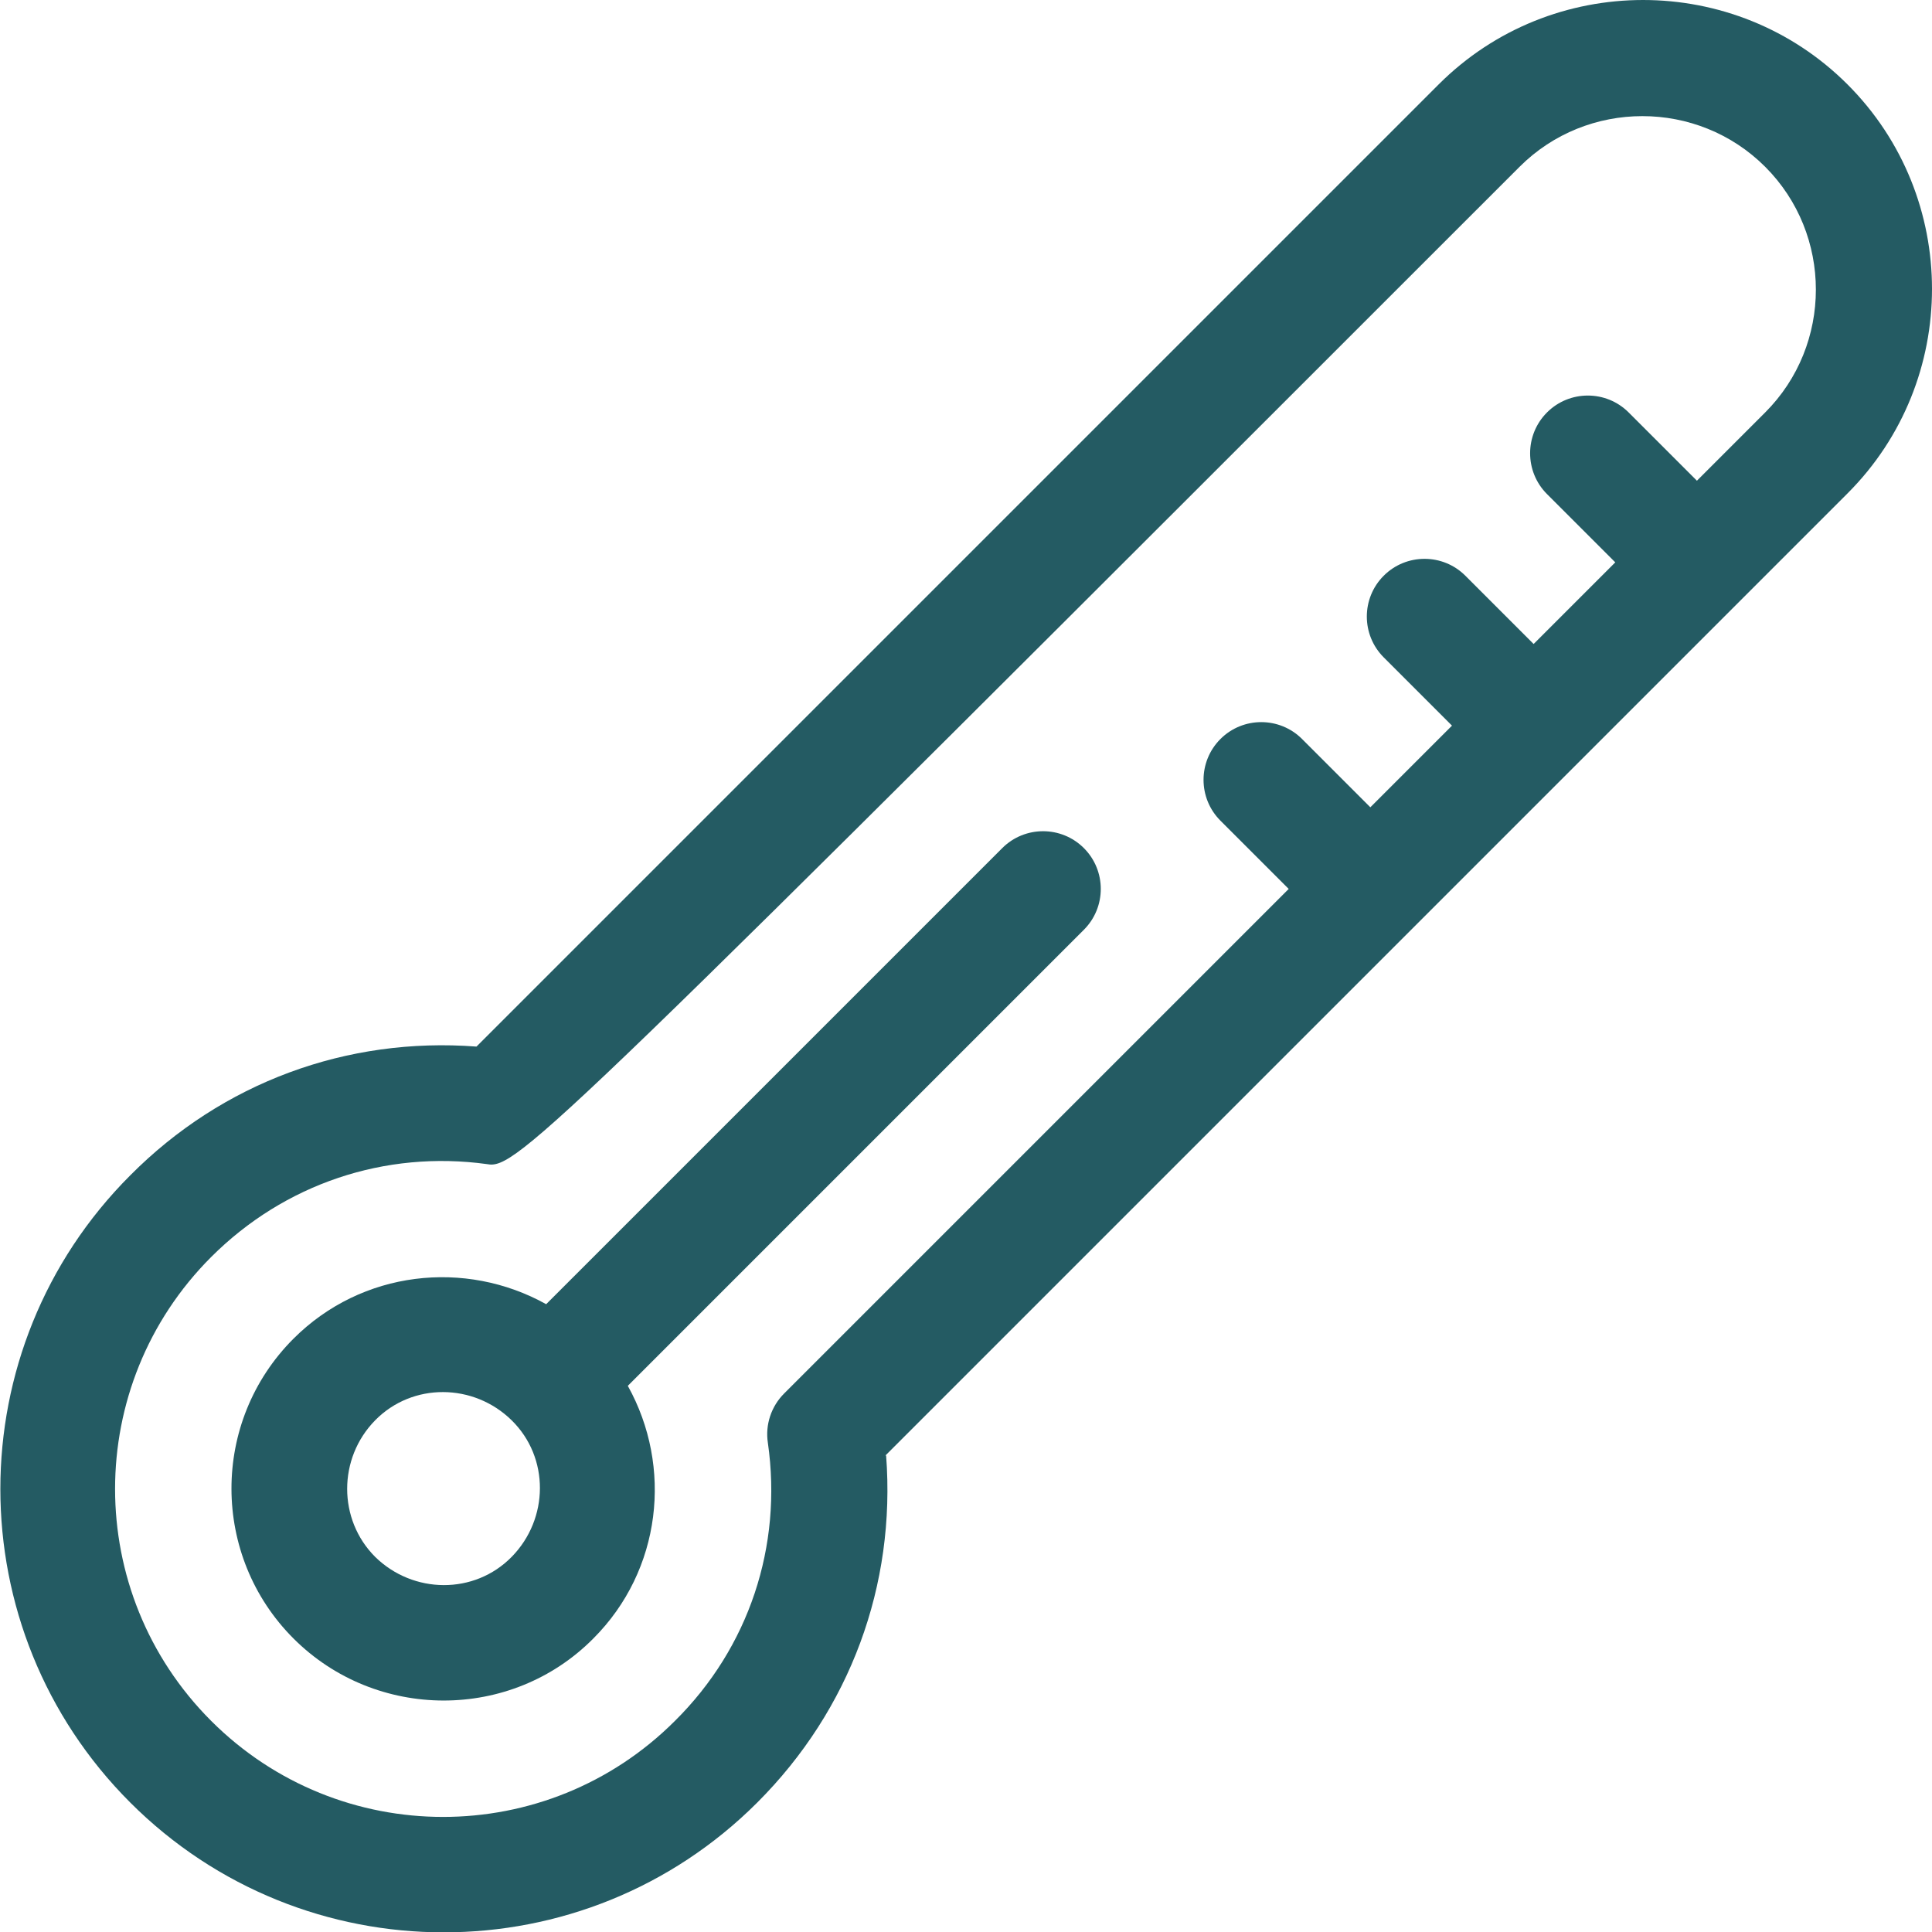
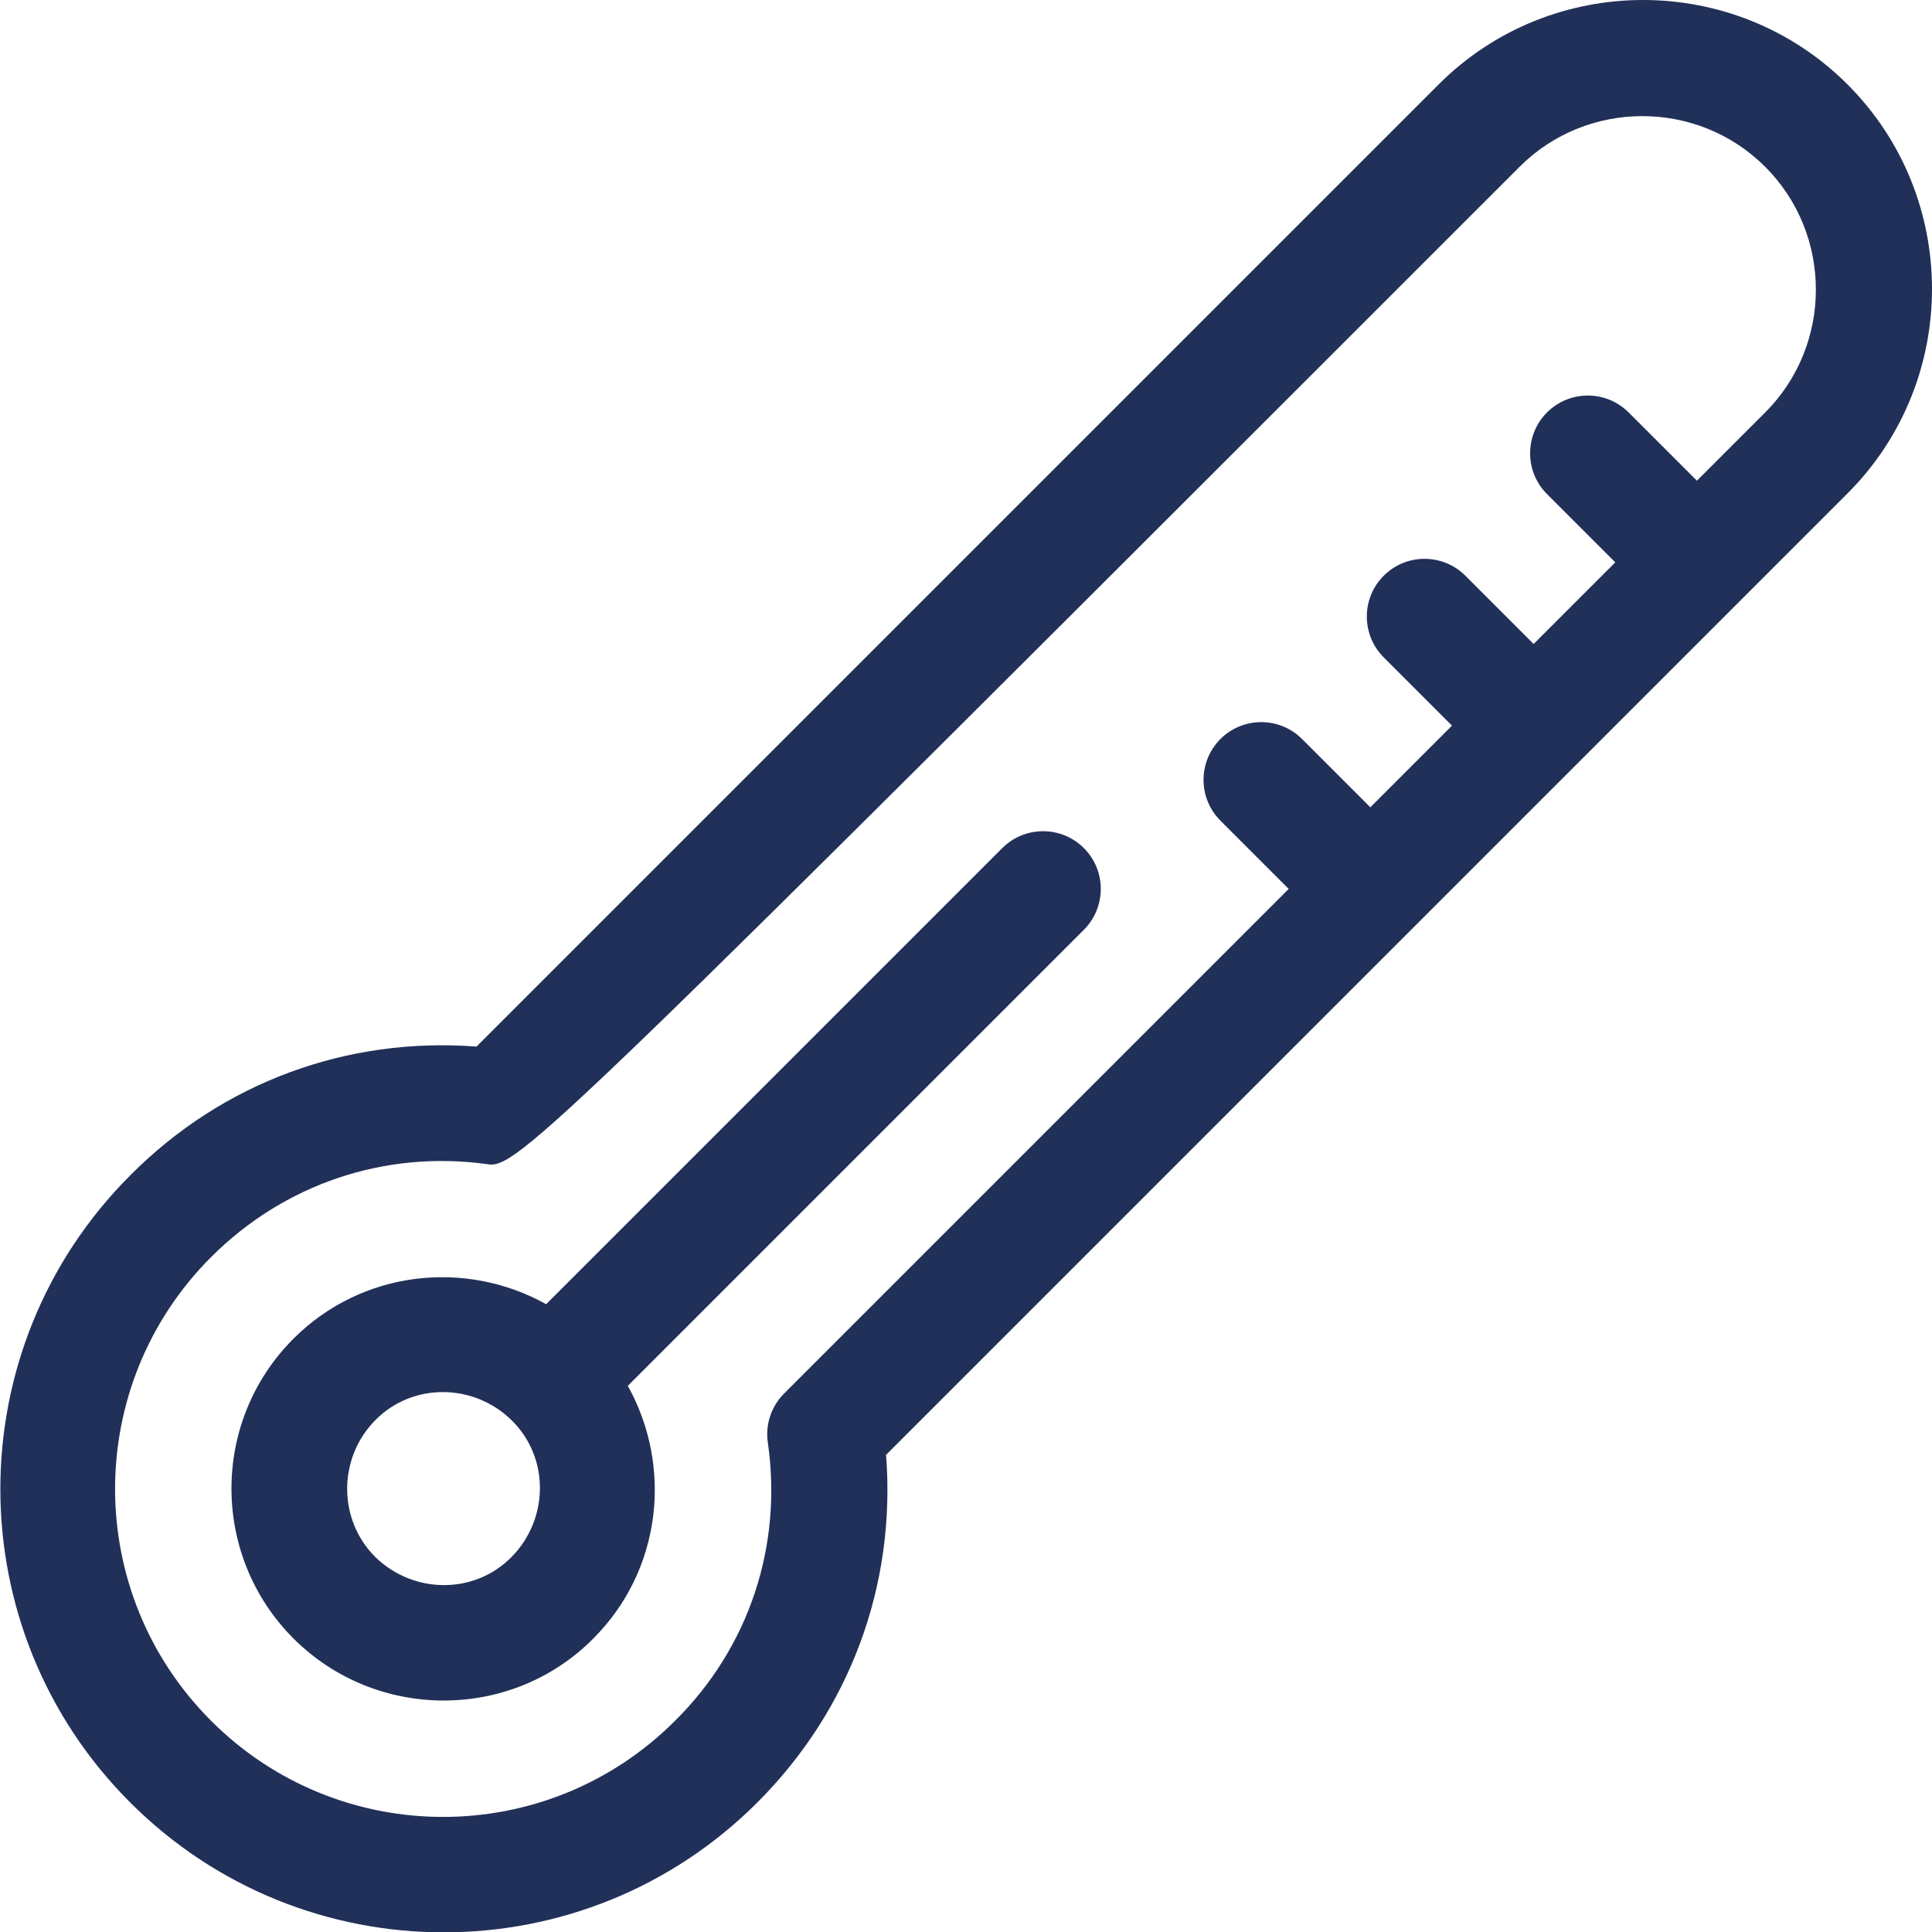
<svg xmlns="http://www.w3.org/2000/svg" id="Calque_2" viewBox="0 0 27.45 27.45">
  <defs>
-     <style>.cls-1{fill:#245b63;}</style>
+     <style>.cls-1{fill:#213058;}</style>
  </defs>
  <g id="Capa_1">
    <path class="cls-1" d="M12.58,20.68l13.67-13.67c1.6-1.6,1.6-4.21,0-5.81s-4.21-1.6-5.81,0c0,0-11.72,11.72-13.67,13.67-1.84-.14-3.61.51-4.92,1.83-2.46,2.46-2.46,6.45,0,8.91s6.45,2.46,8.91,0c1.32-1.32,1.97-3.09,1.83-4.93ZM3,24.45c-1.82-1.82-1.82-4.77,0-6.59,1.04-1.04,2.47-1.52,3.92-1.32.42.08.89-.39,14.67-14.17.96-.96,2.53-.96,3.49,0s.96,2.53,0,3.49l-.97.97-.97-.97c-.32-.32-.84-.32-1.16,0s-.32.84,0,1.16l.97.97-1.16,1.16-.97-.97c-.32-.32-.84-.32-1.16,0s-.32.84,0,1.16l.97.97-1.16,1.16-.97-.97c-.32-.32-.84-.32-1.16,0s-.32.84,0,1.16l.97.97-7.17,7.17c-.18.18-.27.44-.23.7.21,1.47-.27,2.91-1.32,3.95-1.82,1.82-4.77,1.82-6.59,0Z" />
    <path class="cls-1" d="M8.92,19.69l6.48-6.48c.32-.32.32-.84,0-1.16s-.84-.32-1.16,0l-6.48,6.48c-1.15-.64-2.62-.48-3.59.49-1.18,1.18-1.17,3.09,0,4.26s3.09,1.18,4.26,0c.97-.97,1.13-2.44.49-3.59ZM5.33,22.12c-.53-.53-.53-1.4,0-1.94s1.4-.53,1.94,0,.53,1.4,0,1.94-1.4.53-1.94,0Z" />
  </g>
</svg>
